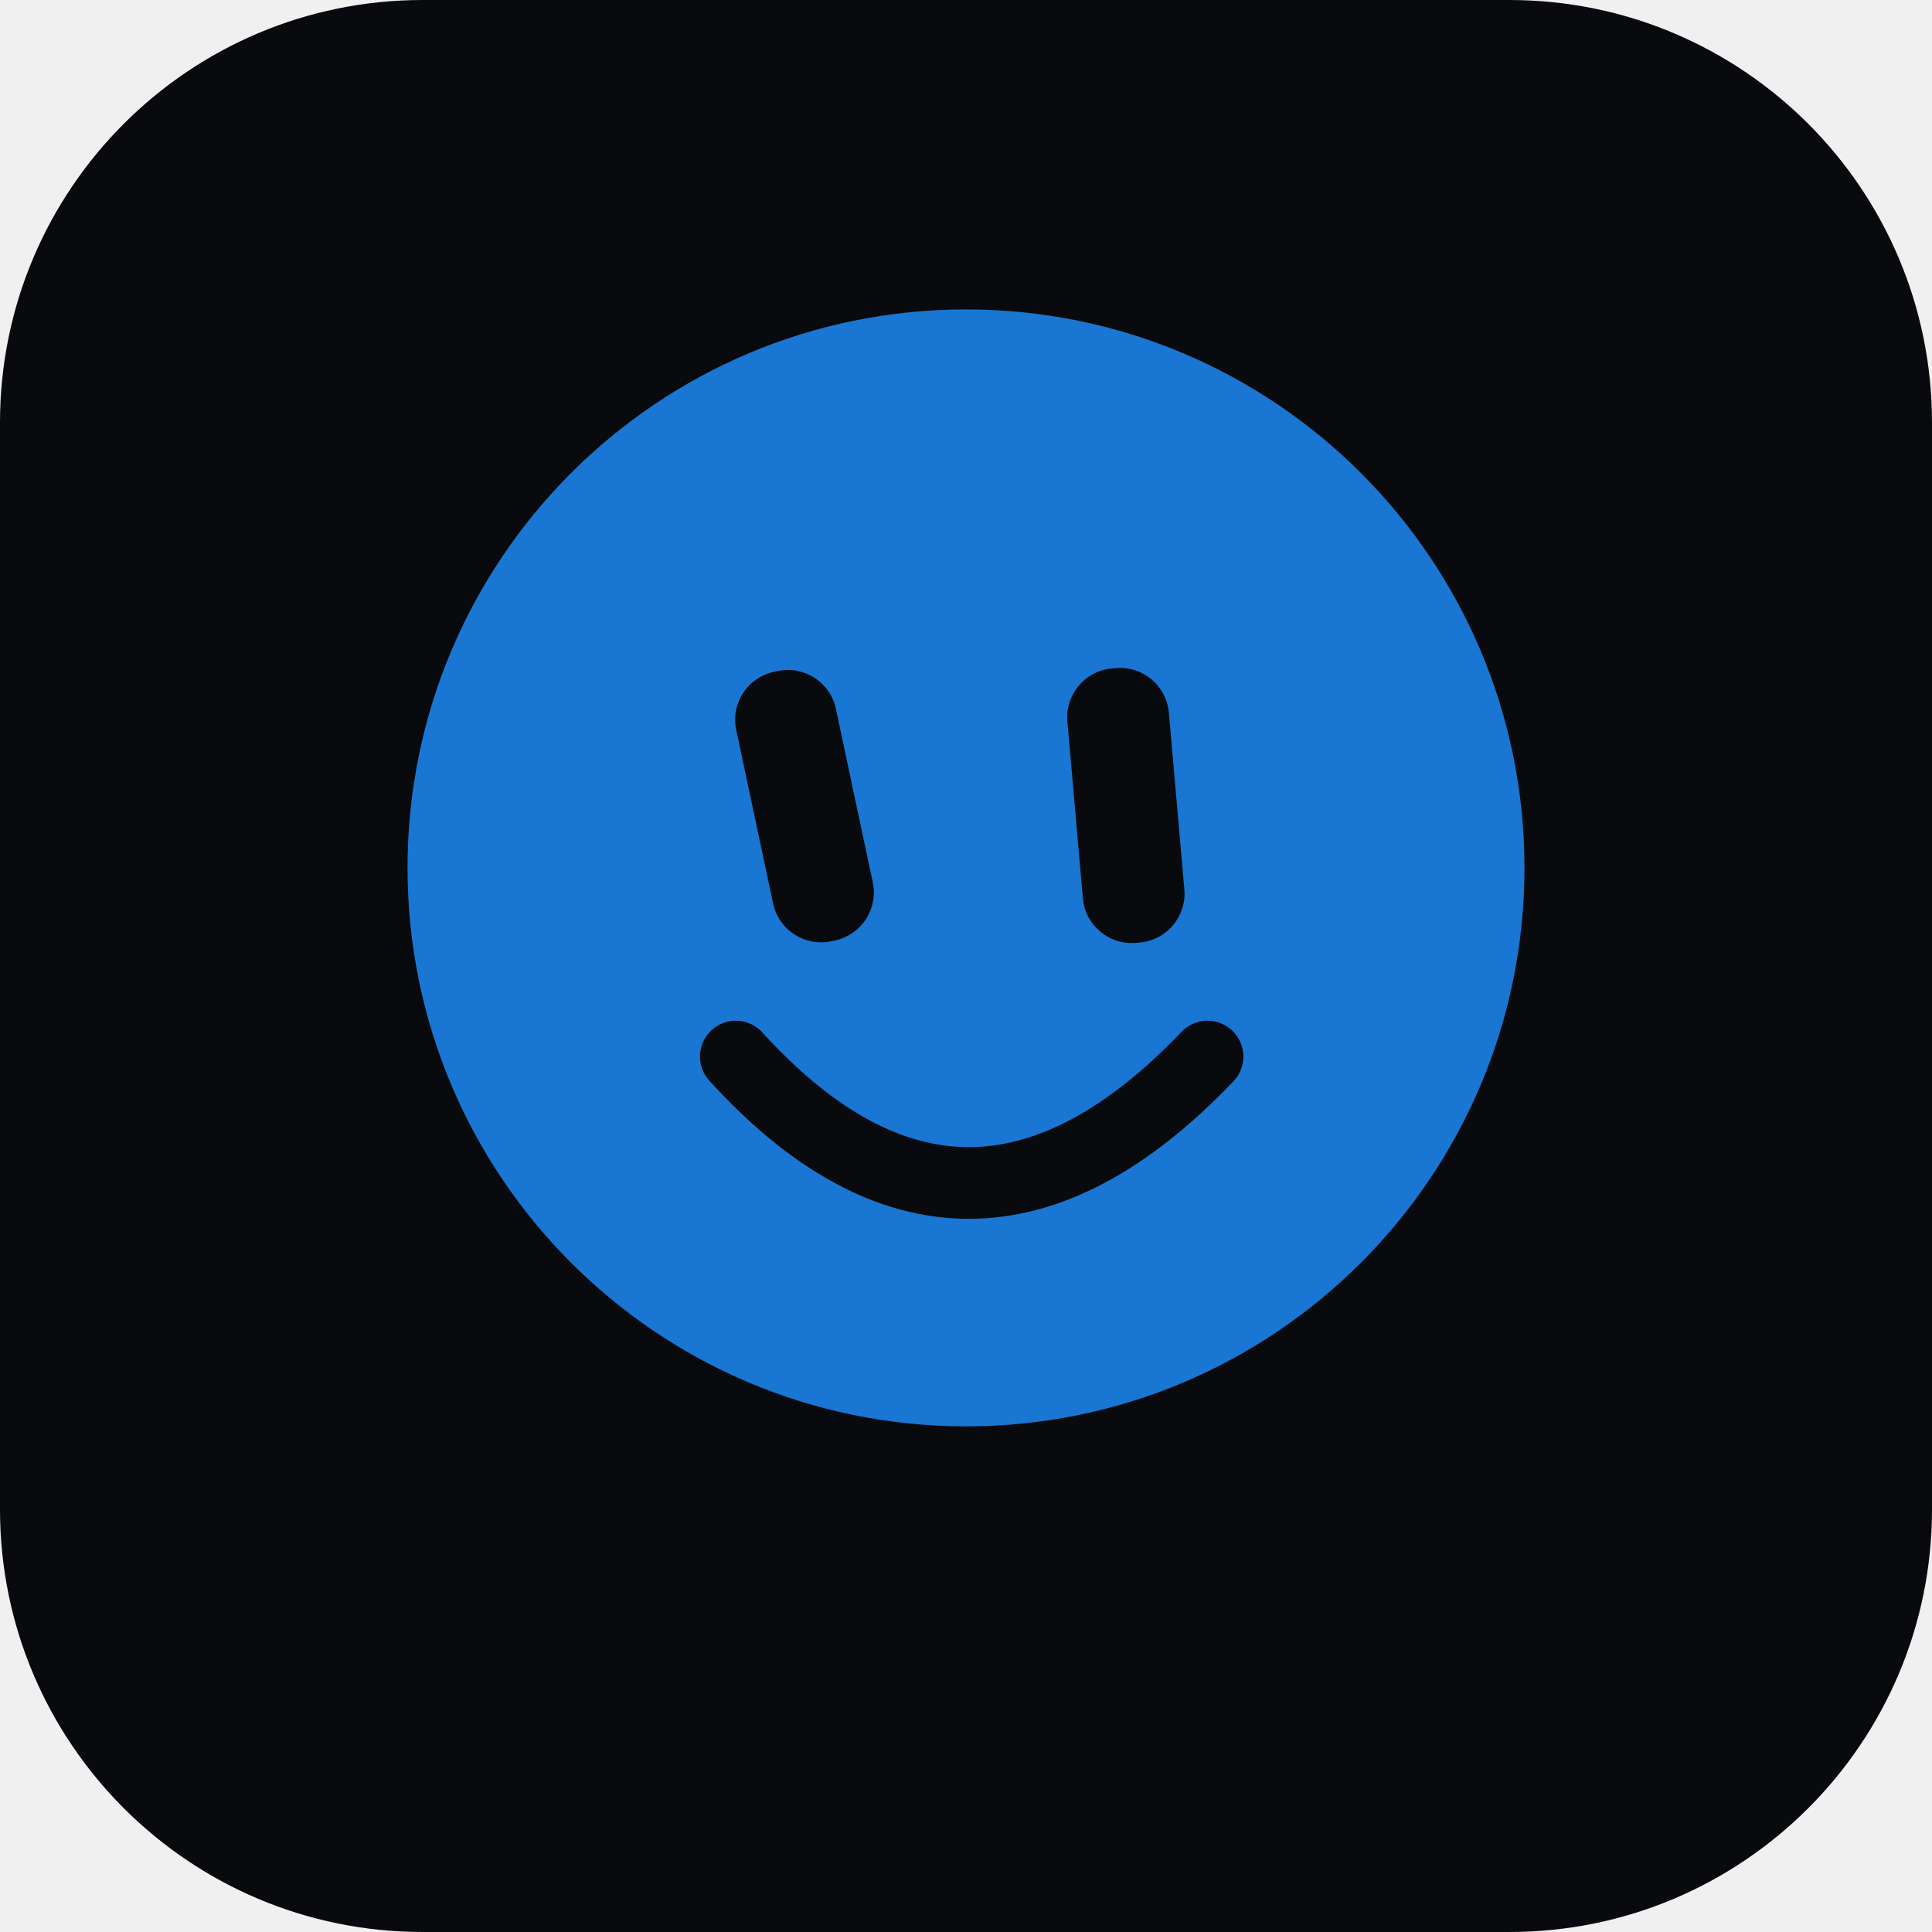
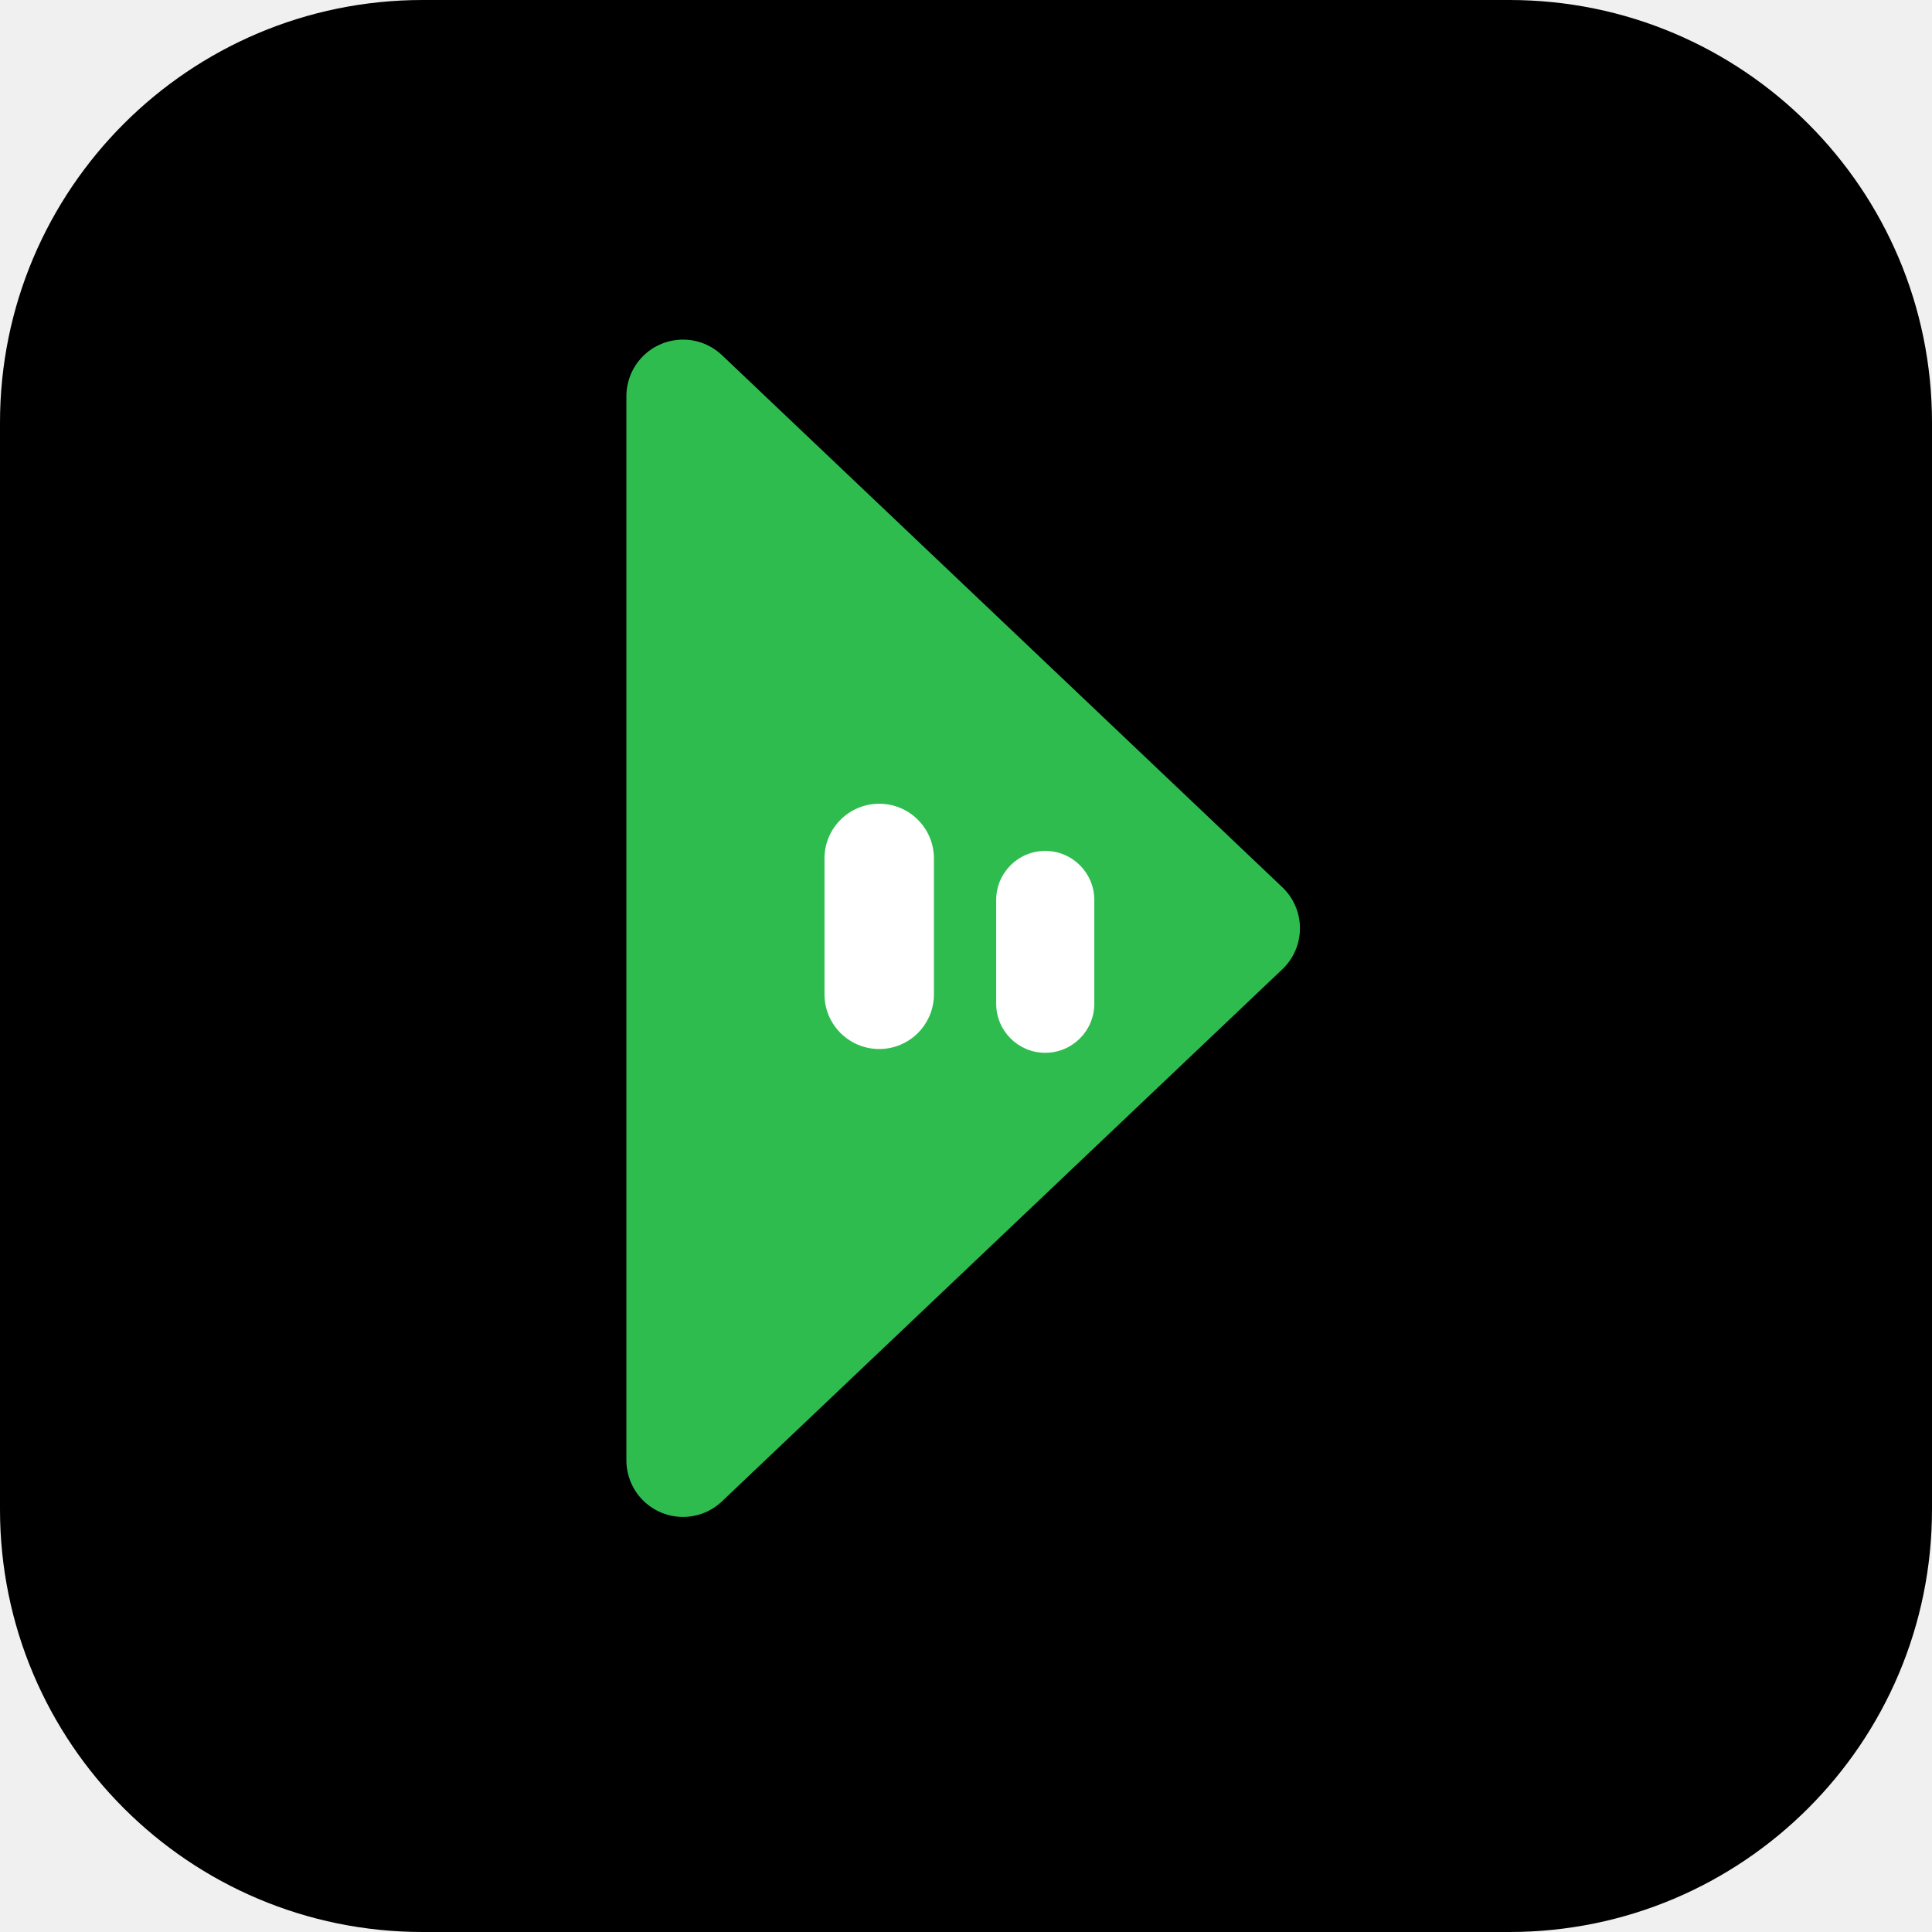
- <svg xmlns="http://www.w3.org/2000/svg" viewBox="0 0 512 512">
-   <rect width="512" height="512" rx="112" fill="#090a0d" />
-   <circle cx="256" cy="230" r="148" fill="#1976d2" />
-   <rect x="200" y="177" width="27" height="73" rx="13" fill="#090a0d" transform="rotate(-12 214 215)" />
-   <rect x="285" y="177" width="27" height="73" rx="13" fill="#090a0d" transform="rotate(-5 298 215)" />
-   <path d="M195 280q61 67 125 0" fill="none" stroke="#090a0d" stroke-width="19" stroke-linecap="round" />
+ <svg xmlns="http://www.w3.org/2000/svg" viewBox="0 0 1024 1024" role="img" aria-labelledby="title desc">
+   <rect width="1024" height="1024" rx="224" fill="#000000" />
+   <path d="M362 210 L362 774 L659 492 Z" fill="#2FBC4F" stroke="#2FBC4F" stroke-width="60" stroke-linejoin="round" />
+   <rect x="437" y="426" width="58" height="130" rx="29" fill="#FFFFFF" />
+   <rect x="528" y="451" width="52" height="107" rx="26" fill="#FFFFFF" />
</svg>
